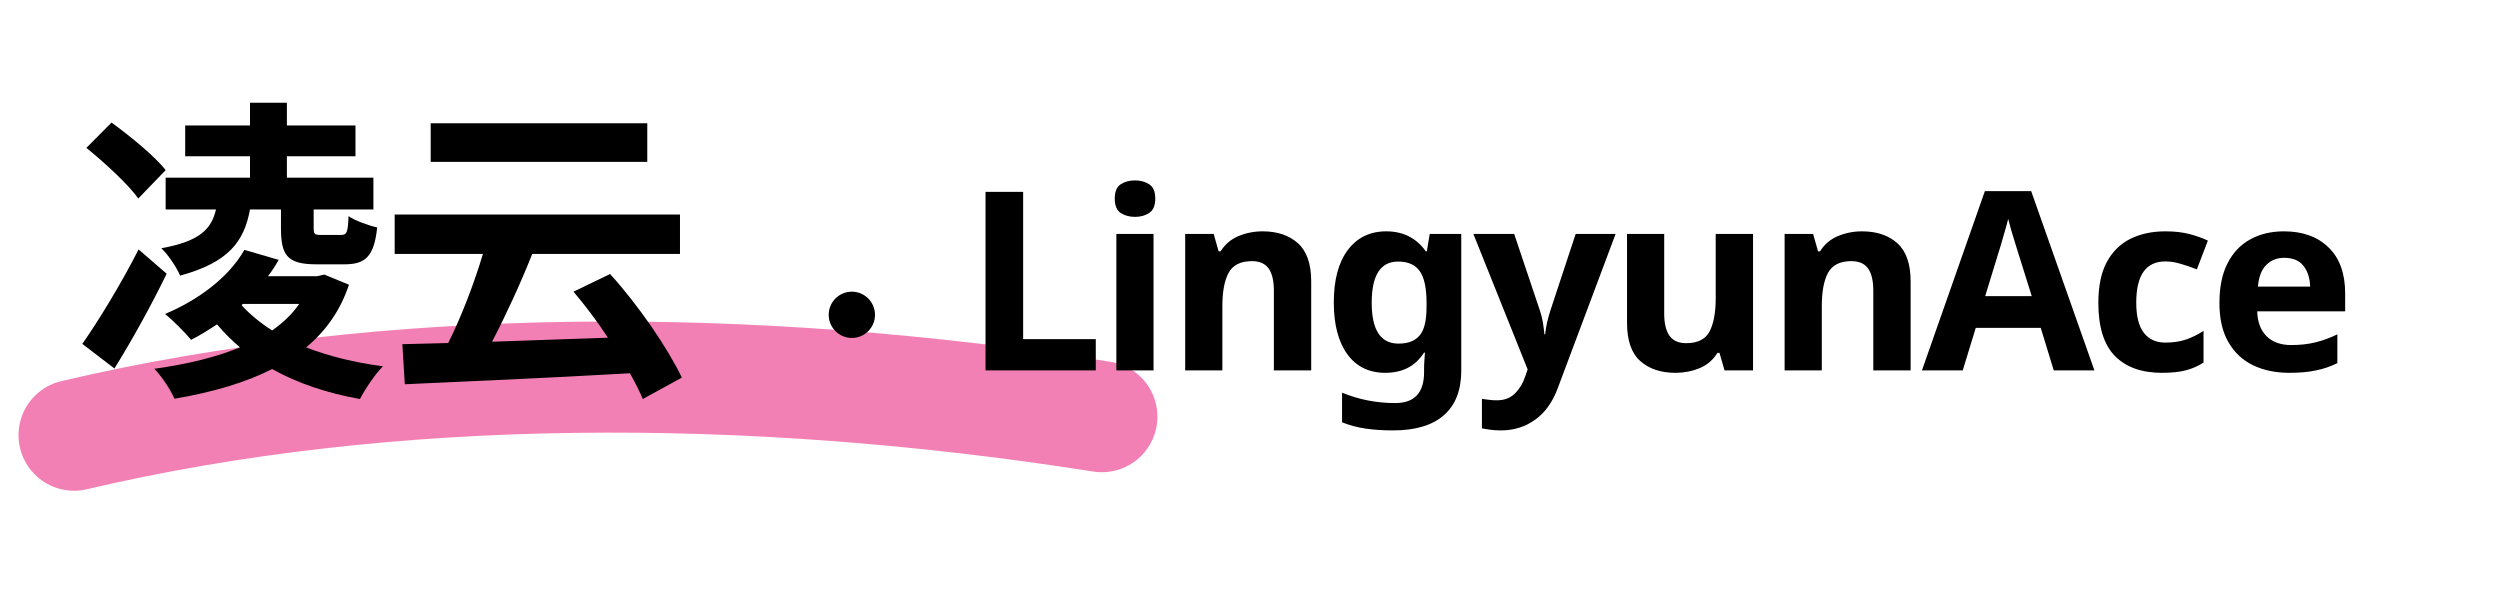
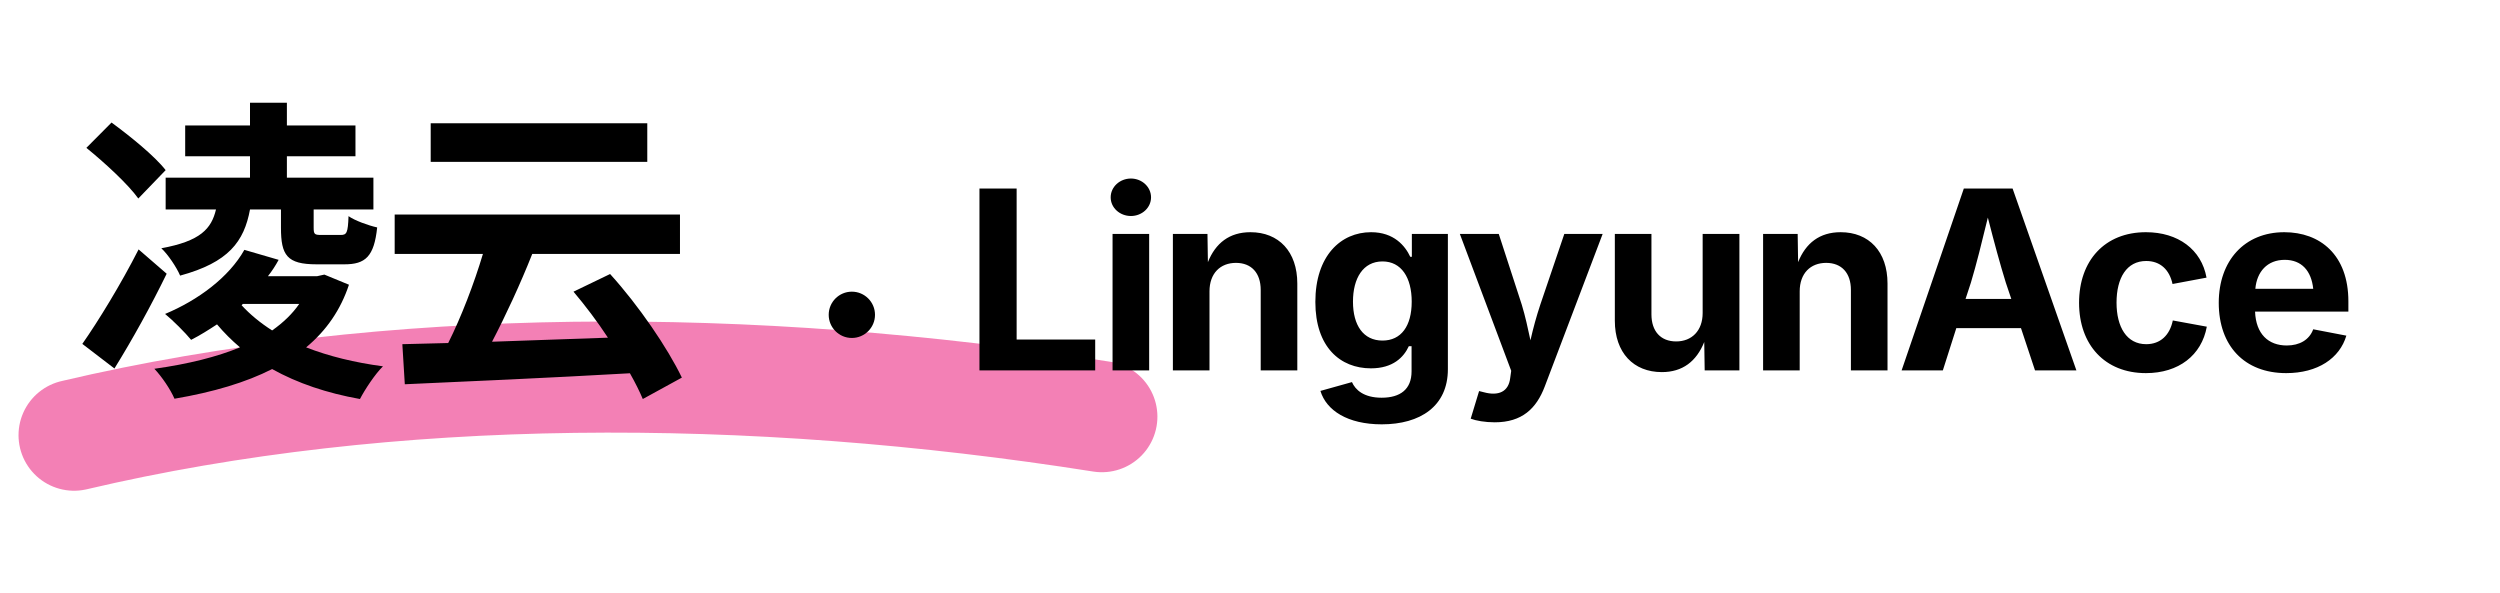
<svg xmlns="http://www.w3.org/2000/svg" viewBox="0 0 270 64" role="img" aria-labelledby="wordmark-title">
  <path d="M8 47c34-8 73-8 111-2" fill="none" stroke="#ef4f98" stroke-linecap="round" stroke-width="12" opacity=".72" />
-   <text x="8" y="40" fill="currentColor" font-family="system-ui, sans-serif" font-size="34" font-weight="800" letter-spacing="-1">凌云</text>
+   <text x="8" y="40" fill="currentColor" font-family="Inter, system-ui, sans-serif" font-size="34" font-weight="800" letter-spacing="-1">凌云</text>
  <circle cx="92" cy="34" r="2.5" fill="currentColor" />
-   <text x="104" y="40" fill="currentColor" font-family="system-ui, sans-serif" font-size="27" font-weight="700" letter-spacing="-.8">LingyunAce</text>
+   <text x="104" y="40" fill="currentColor" font-family="Inter, system-ui, sans-serif" font-size="27" font-weight="700" letter-spacing="-.8">LingyunAce</text>
</svg>
